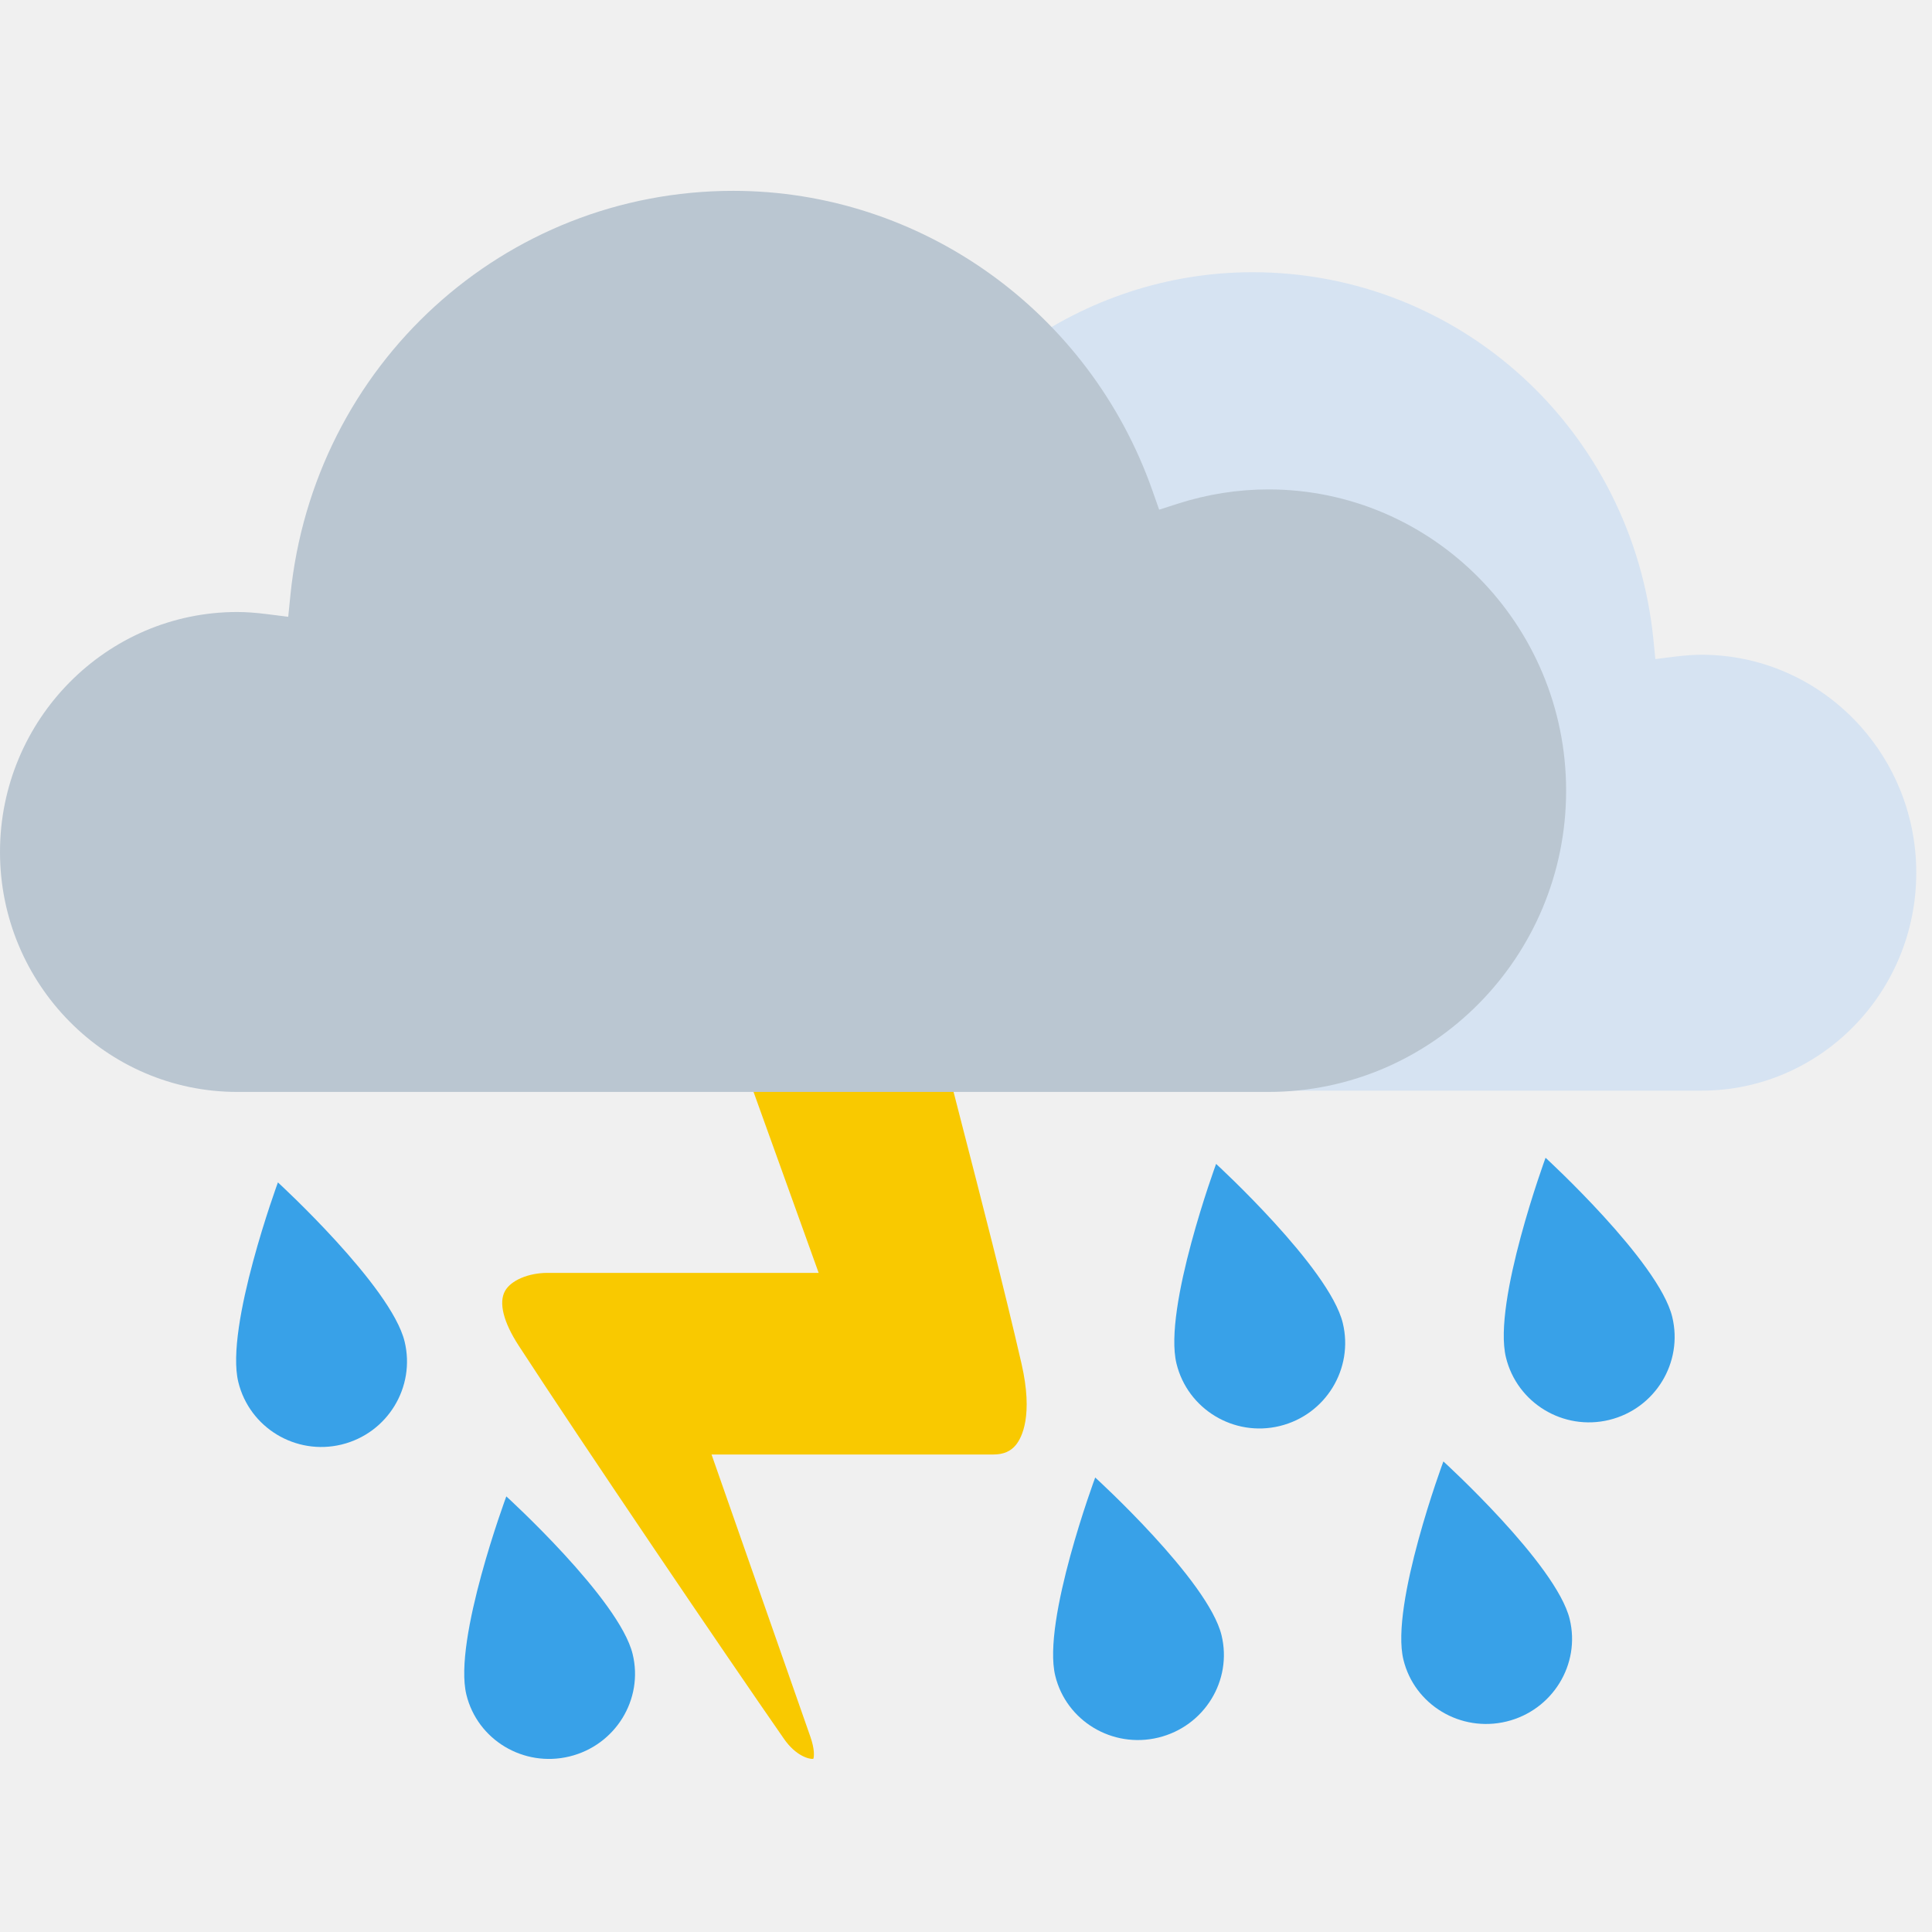
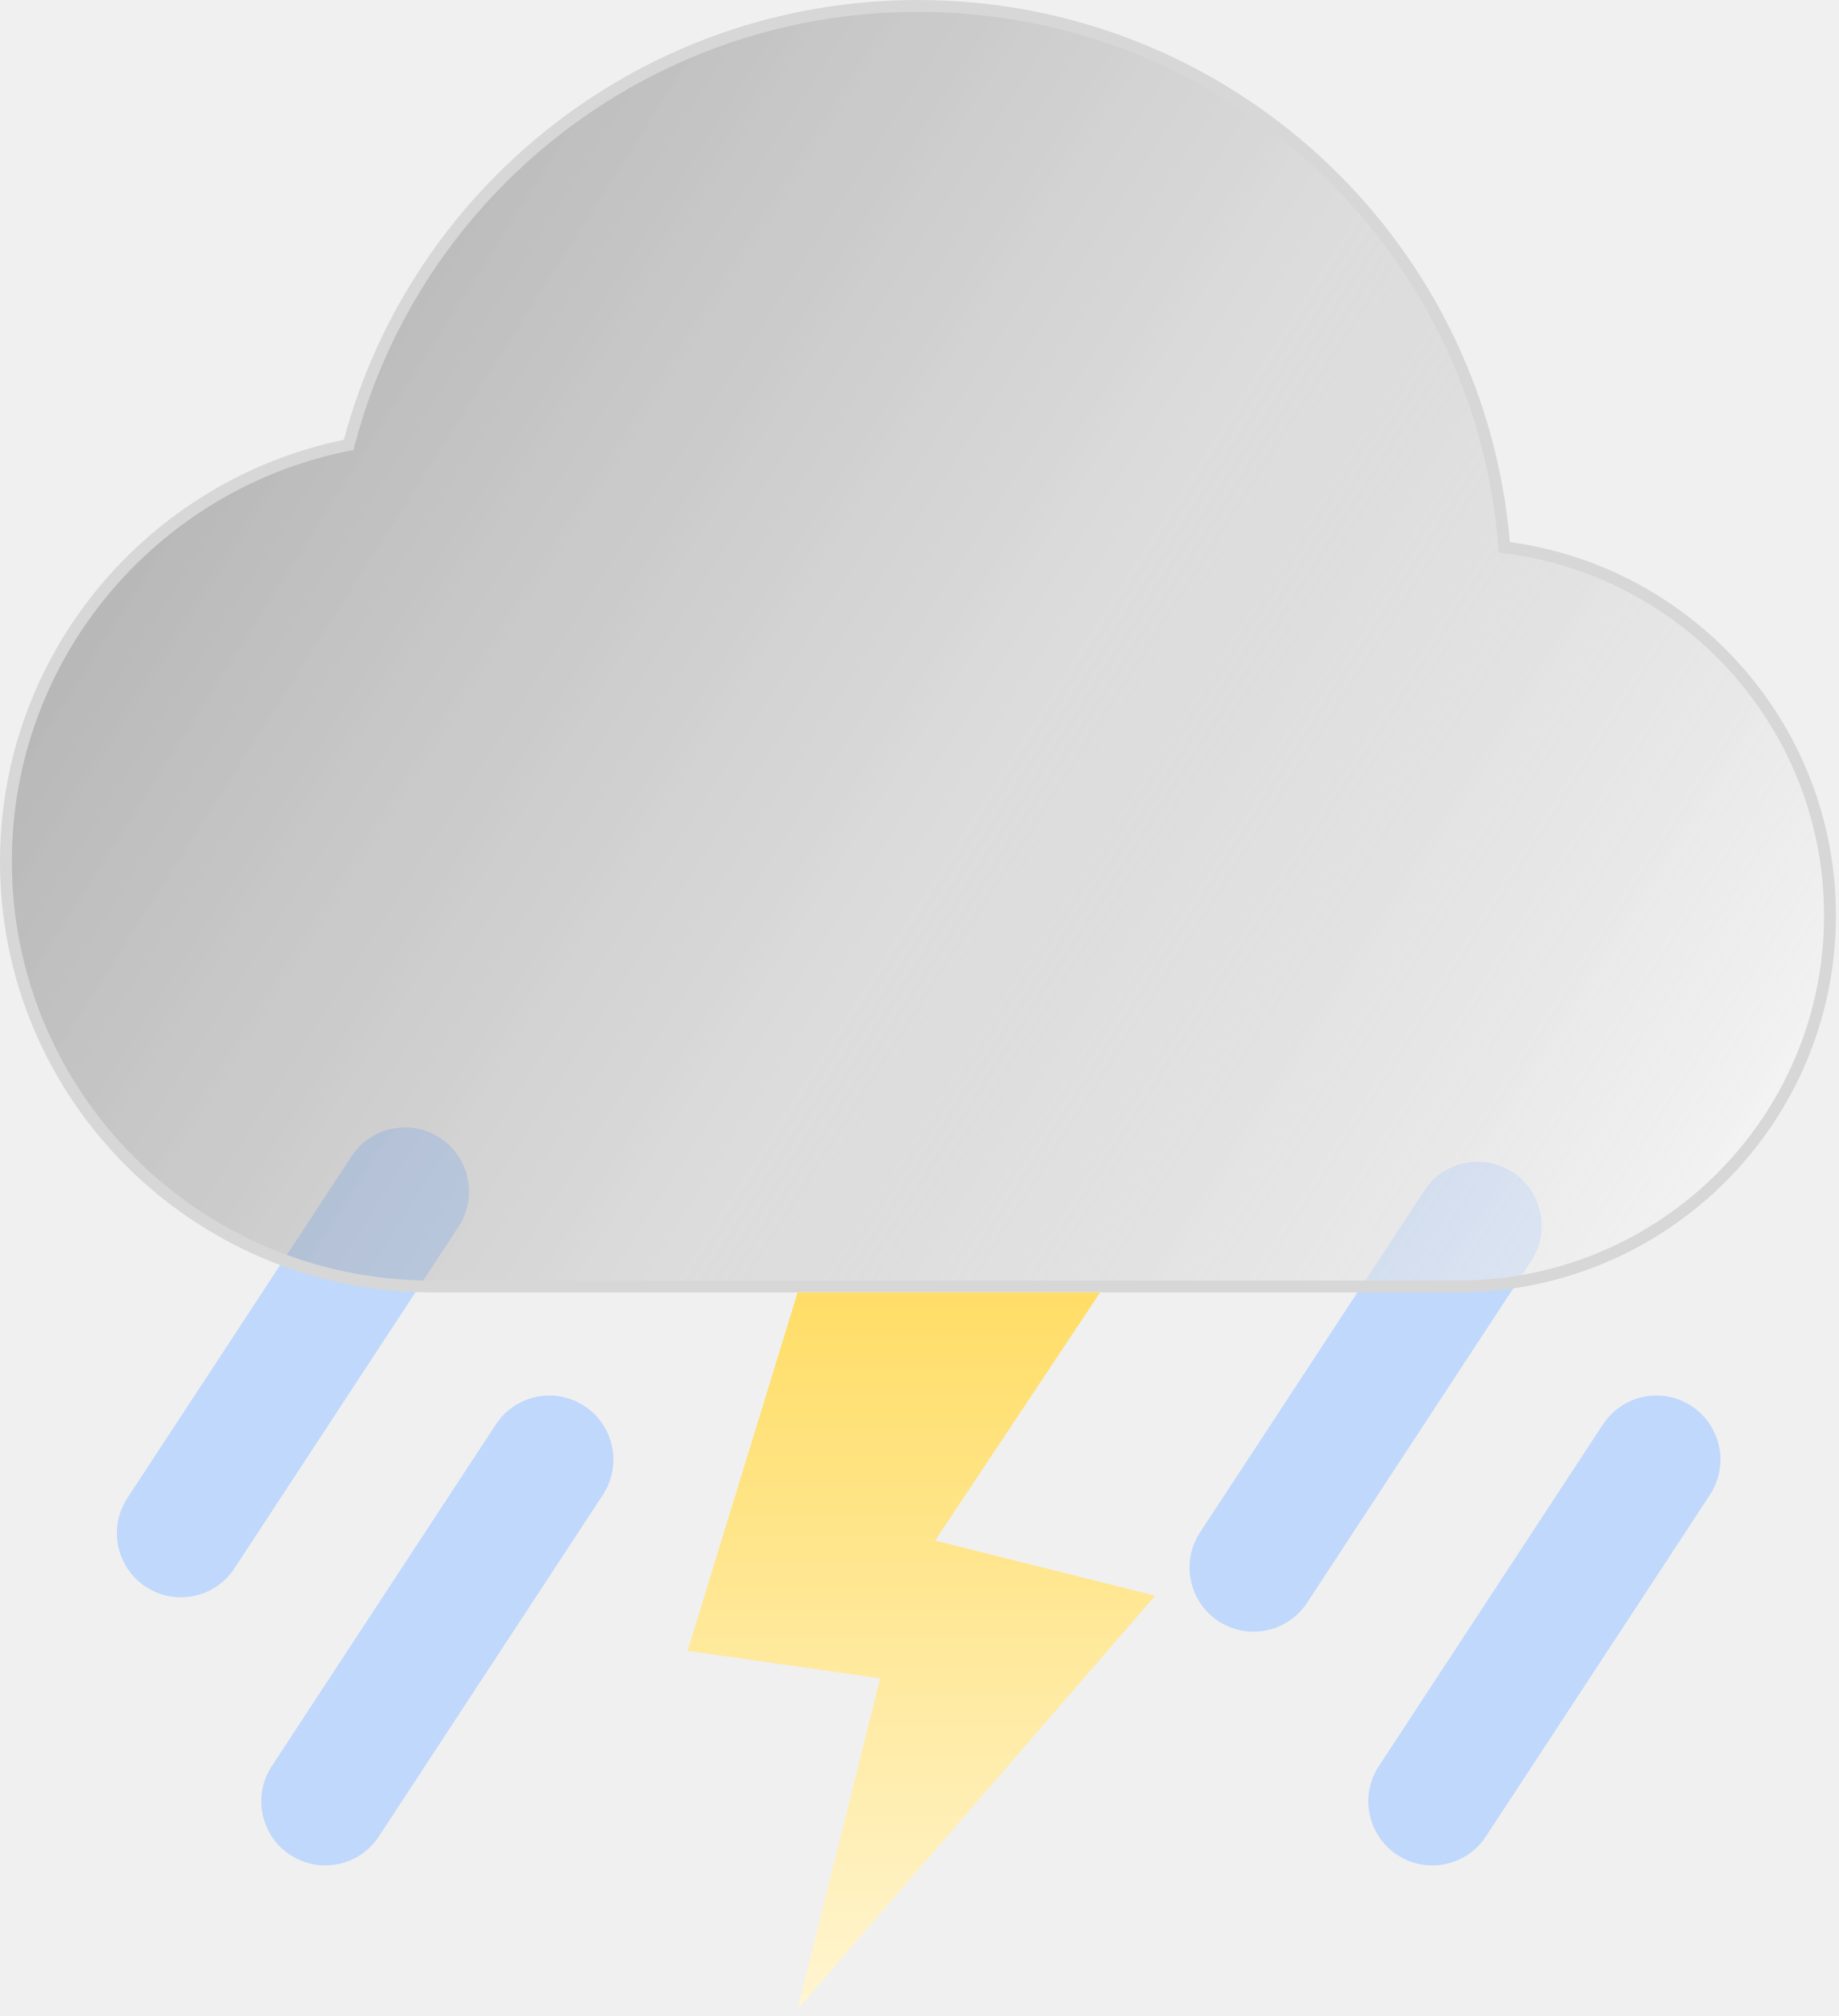
- <svg xmlns="http://www.w3.org/2000/svg" width="100" height="100" viewBox="0 0 100 100" fill="none">
-   <g clip-path="url(#clip0_1941_6345)">
-     <path fill-rule="evenodd" clip-rule="evenodd" d="M62.945 60.243C62.945 60.243 60.2 67.716 60.894 70.576C61.468 72.937 63.864 74.389 66.238 73.811C68.619 73.232 70.075 70.84 69.502 68.479C68.808 65.621 62.945 60.243 62.945 60.243Z" fill="#38A1E8" />
-     <path fill-rule="evenodd" clip-rule="evenodd" d="M79.998 59.926C79.998 59.926 77.253 67.399 77.947 70.257C78.521 72.621 80.917 74.072 83.291 73.495C85.672 72.915 87.128 70.524 86.555 68.162C85.862 65.304 79.998 59.926 79.998 59.926Z" fill="#38A1E8" />
-     <path fill-rule="evenodd" clip-rule="evenodd" d="M14.385 61.201C14.385 61.201 11.64 68.673 12.334 71.531C12.909 73.895 15.304 75.347 17.679 74.769C20.06 74.189 21.515 71.798 20.942 69.436C20.249 66.578 14.385 61.201 14.385 61.201Z" fill="#38A1E8" />
-     <path fill-rule="evenodd" clip-rule="evenodd" d="M26.207 77.453C26.207 77.453 23.45 84.876 24.139 87.711C24.707 90.055 27.099 91.492 29.476 90.914C31.857 90.334 33.316 87.96 32.746 85.616C32.059 82.779 26.207 77.453 26.207 77.453Z" fill="#38A1E8" />
-     <path fill-rule="evenodd" clip-rule="evenodd" d="M56.688 76.476C56.688 76.476 53.93 83.899 54.619 86.734C55.188 89.078 57.579 90.515 59.956 89.937C62.336 89.358 63.796 86.983 63.226 84.639C62.539 81.802 56.688 76.476 56.688 76.476Z" fill="#38A1E8" />
-     <path fill-rule="evenodd" clip-rule="evenodd" d="M74.709 75.643C74.709 75.643 71.951 83.066 72.64 85.901C73.209 88.246 75.6 89.682 77.977 89.105C80.357 88.525 81.817 86.15 81.247 83.806C80.56 80.969 74.709 75.643 74.709 75.643Z" fill="#38A1E8" />
-     <path fill-rule="evenodd" clip-rule="evenodd" d="M28.346 65.884H42.374L41.633 63.823C40.295 60.098 39.08 56.722 38.697 55.665C38.059 53.9 38.033 52.527 38.627 51.7C39.112 51.023 39.882 50.882 40.061 50.882H44.308C46.969 50.882 48.595 53.54 49.176 55.814C49.357 56.523 49.567 57.34 49.797 58.233C50.723 61.822 51.991 66.739 52.871 70.573C53.495 73.287 52.88 74.422 52.586 74.785C52.314 75.122 51.935 75.284 51.427 75.284H36.829L41.94 89.879C42.176 90.55 42.14 90.921 42.097 91.038C41.903 91.066 41.208 90.906 40.58 90.005C37.608 85.731 30.116 74.68 26.846 69.648C26.055 68.429 25.803 67.425 26.14 66.82C26.446 66.27 27.352 65.884 28.346 65.884Z" fill="#F9C900" />
-     <path fill-rule="evenodd" clip-rule="evenodd" d="M88.073 33.89C94.201 33.89 99.186 38.95 99.186 45.173C99.186 51.393 94.201 56.452 88.073 56.452H39.756C32.066 56.452 25.809 50.099 25.809 42.29C25.809 34.48 32.066 28.127 39.756 28.127C41.188 28.127 42.611 28.351 43.981 28.792L44.877 29.08L45.192 28.182C48.145 19.753 56.037 14.09 64.828 14.09C75.577 14.09 84.498 22.266 85.581 33.11L85.681 34.114L86.669 33.99C87.213 33.922 87.66 33.89 88.073 33.89Z" fill="#D6E3F2" />
-     <path fill-rule="evenodd" clip-rule="evenodd" d="M12.277 31.677C5.509 31.677 0 37.249 0 44.099C0 50.945 5.509 56.518 12.277 56.518H65.653C74.151 56.518 81.062 49.523 81.062 40.925C81.062 32.328 74.151 25.332 65.653 25.332C64.072 25.332 62.5 25.58 60.985 26.064L59.998 26.381L59.649 25.392C56.387 16.112 47.668 9.878 37.955 9.878C26.081 9.878 16.226 18.881 15.03 30.819L14.919 31.925L13.83 31.788C13.226 31.712 12.732 31.677 12.277 31.677Z" fill="#BAC6D1" />
-   </g>
+ <svg xmlns="http://www.w3.org/2000/svg" width="155" height="170" viewBox="0 0 155 170" fill="none">
+   <path fill-rule="evenodd" clip-rule="evenodd" d="M127.537 98.856C130.029 100.495 130.722 103.846 129.086 106.342L110.196 135.153C108.56 137.648 105.214 138.343 102.722 136.704C100.231 135.066 99.537 131.714 101.173 129.219L120.063 100.408C121.699 97.912 125.046 97.218 127.537 98.856Z" fill="#B4D2FF" fill-opacity="0.8" />
+   <path fill-rule="evenodd" clip-rule="evenodd" d="M49.277 118.566C51.769 120.205 52.463 123.556 50.827 126.052L31.936 154.863C30.3 157.358 26.954 158.053 24.463 156.414C21.971 154.776 21.277 151.424 22.914 148.929L41.804 120.118C43.44 117.622 46.786 116.928 49.277 118.566Z" fill="#B4D2FF" fill-opacity="0.8" />
+   <path fill-rule="evenodd" clip-rule="evenodd" d="M142.609 118.566C145.101 120.205 145.795 123.556 144.158 126.052L125.269 154.863C123.632 157.358 120.286 158.053 117.795 156.414C115.303 154.776 114.61 151.424 116.246 148.929L135.136 120.118C136.772 117.622 140.118 116.928 142.609 118.566Z" fill="#B4D2FF" fill-opacity="0.8" />
+   <path fill-rule="evenodd" clip-rule="evenodd" d="M37.104 95.958C39.595 97.597 40.289 100.948 38.653 103.443L19.763 132.254C18.127 134.75 14.78 135.444 12.289 133.806C9.797 132.167 9.104 128.816 10.74 126.321L29.63 97.509C31.266 95.014 34.612 94.319 37.104 95.958Z" fill="#B4D2FF" fill-opacity="0.8" />
+   <path d="M29.092 37.574L29.395 37.511L29.474 37.213C35.107 16.075 54.425 0.5 77.39 0.5C103.352 0.5 124.652 20.406 126.789 45.749L126.823 46.148L127.22 46.202C142.506 48.295 154.28 61.376 154.28 77.197C154.28 94.475 140.238 108.484 122.914 108.484H79.666H36.419C16.58 108.484 0.5 92.442 0.5 72.656C0.5 55.374 12.768 40.948 29.092 37.574Z" fill="url(#paint0_linear_1199_794)" stroke="#D7D7D7" />
+   <path d="M67.246 108.984L57.969 139.206L74.202 141.532L67.243 169.428L97.388 134.555L78.838 129.908L92.75 108.984H67.246Z" fill="url(#paint1_linear_1199_794)" />
  <defs>
-     <clipPath id="clip0_1941_6345">
-       <rect width="100" height="83" fill="white" transform="translate(0 9)" />
-     </clipPath>
+     <linearGradient id="paint0_linear_1199_794" x1="-16.232" y1="4.19549e-06" x2="154.78" y2="108.984" gradientUnits="userSpaceOnUse">
+       <stop stop-color="#535353" stop-opacity="0.56" />
+       <stop offset="0.593" stop-color="#BBBABA" stop-opacity="0.37" />
+       <stop offset="1" stop-color="white" stop-opacity="0.69" />
+       <stop offset="1" stop-color="#D5D3D3" stop-opacity="0.33" />
+     </linearGradient>
+     <linearGradient id="paint1_linear_1199_794" x1="77.679" y1="108.984" x2="77.679" y2="169.428" gradientUnits="userSpaceOnUse">
+       <stop stop-color="#FFDD66" />
+       <stop offset="1" stop-color="#FFF5D1" />
+     </linearGradient>
  </defs>
</svg>
